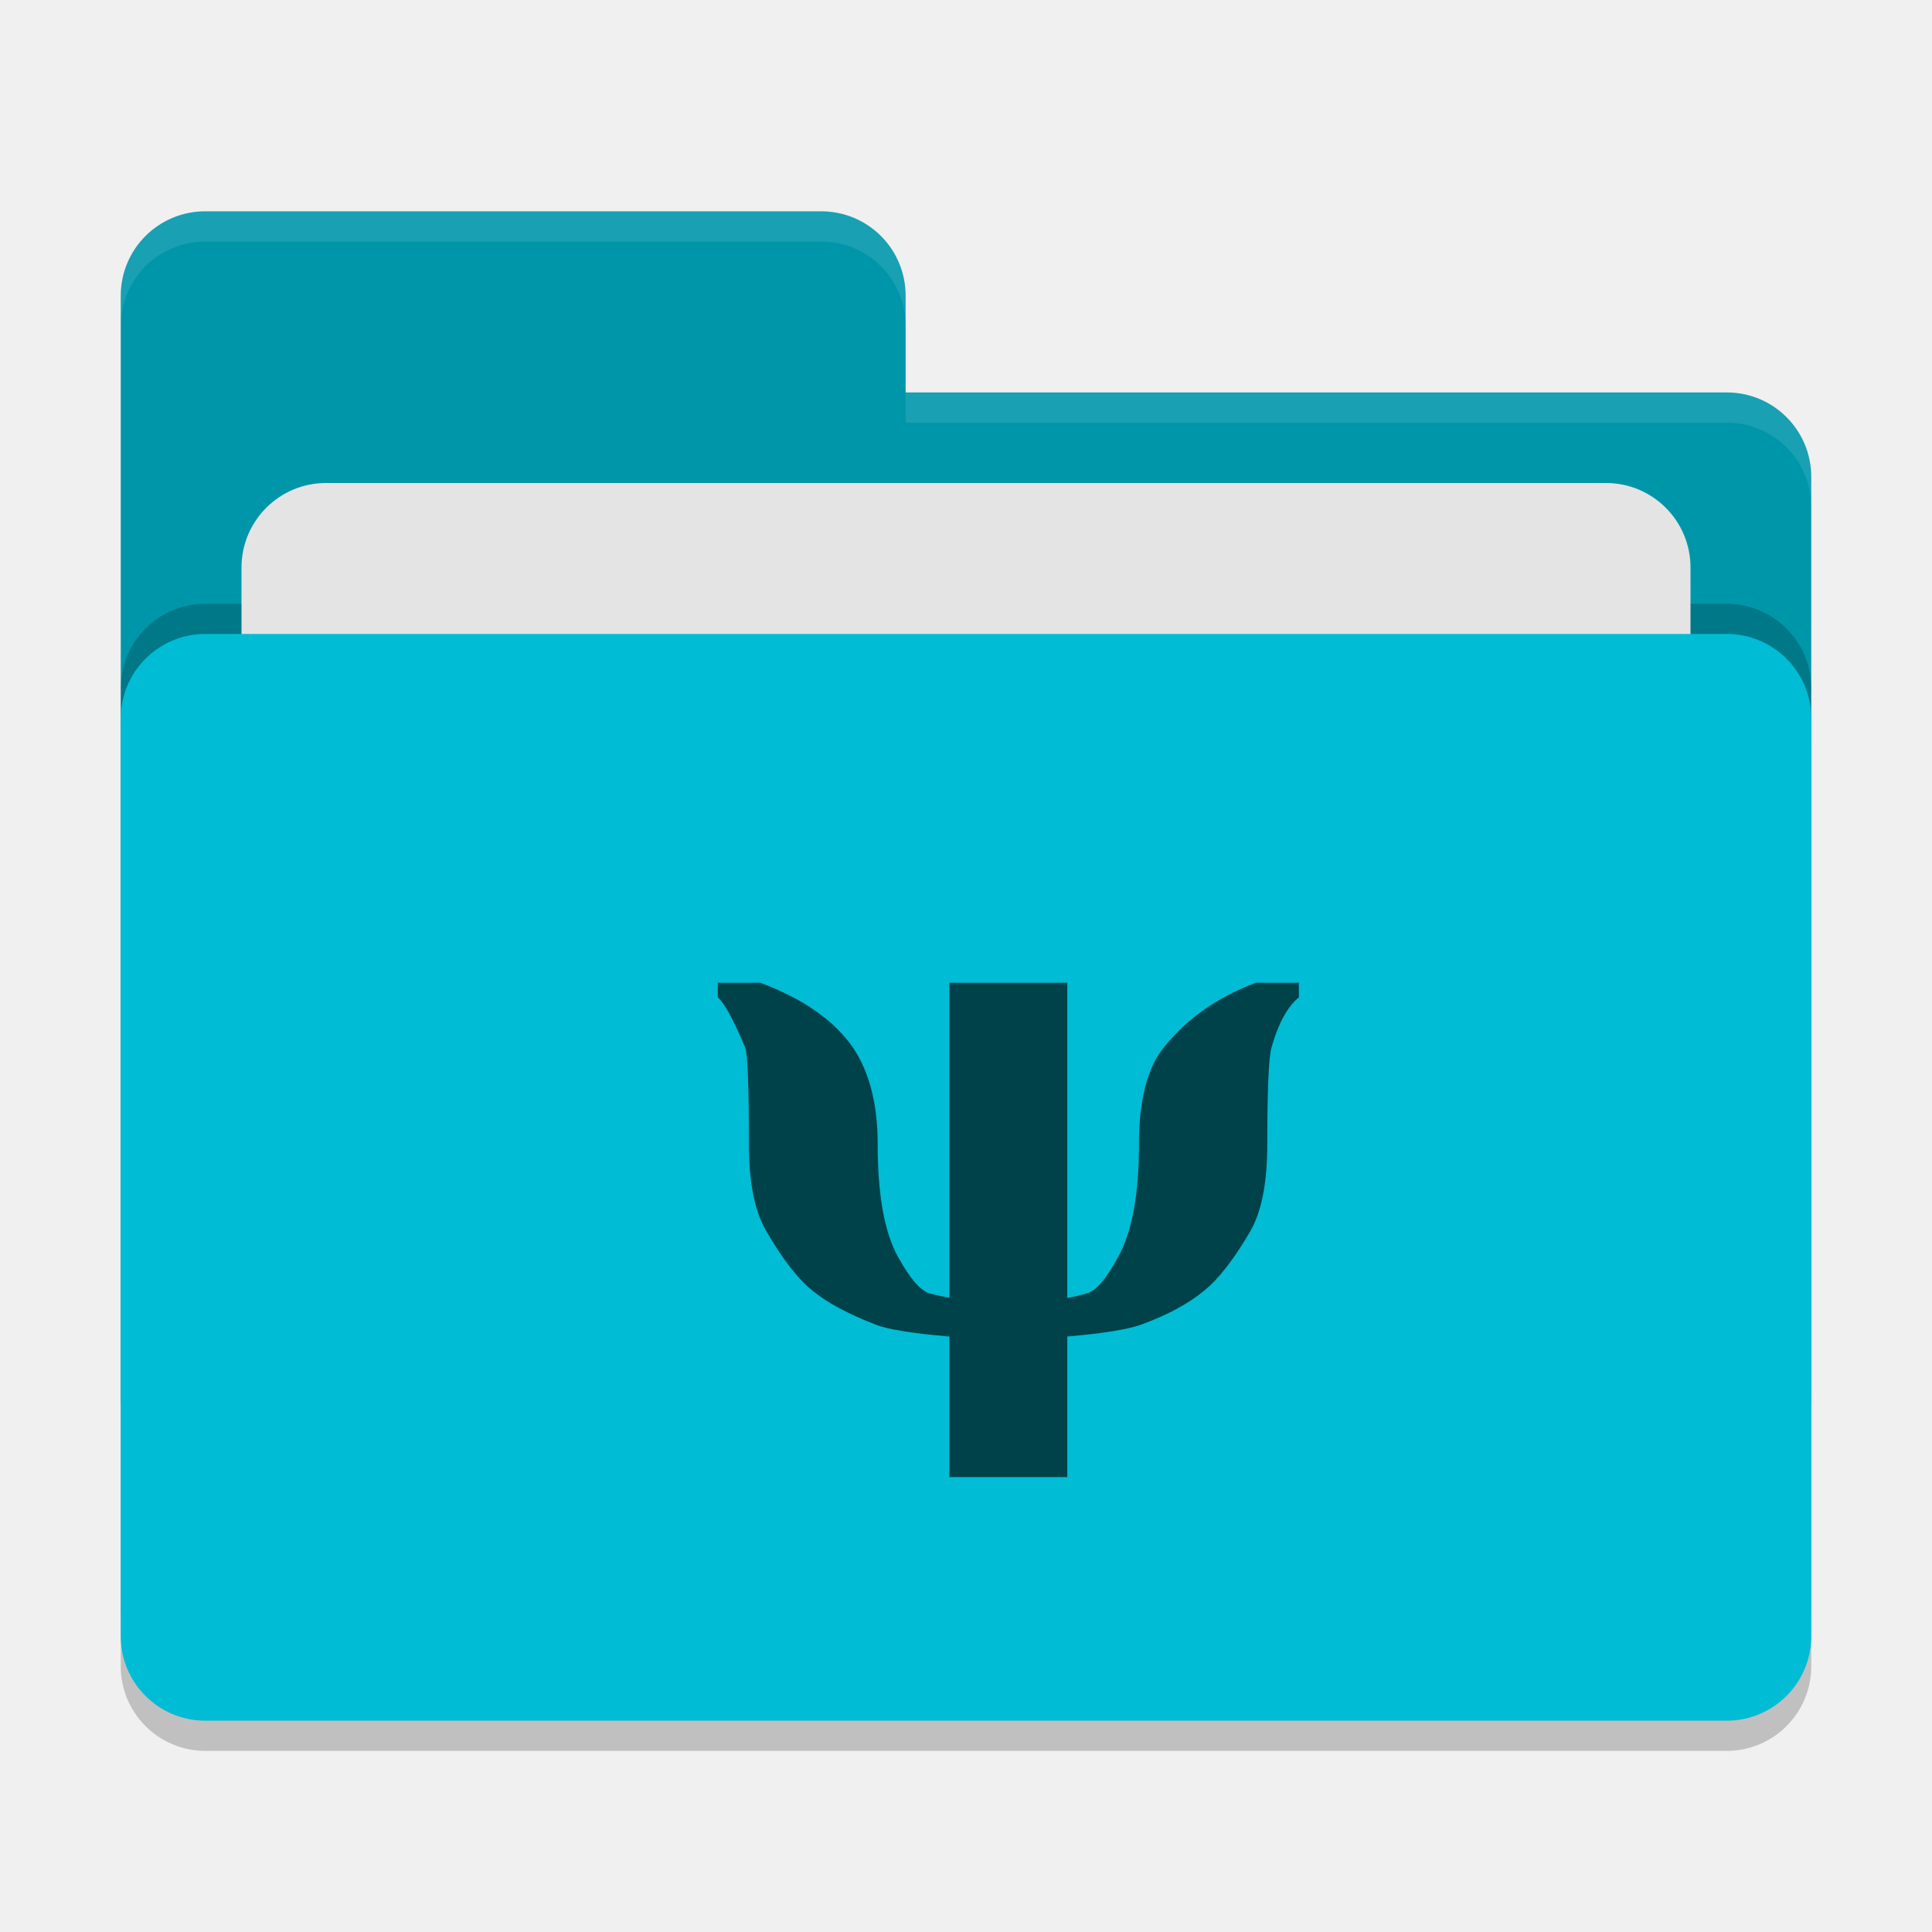
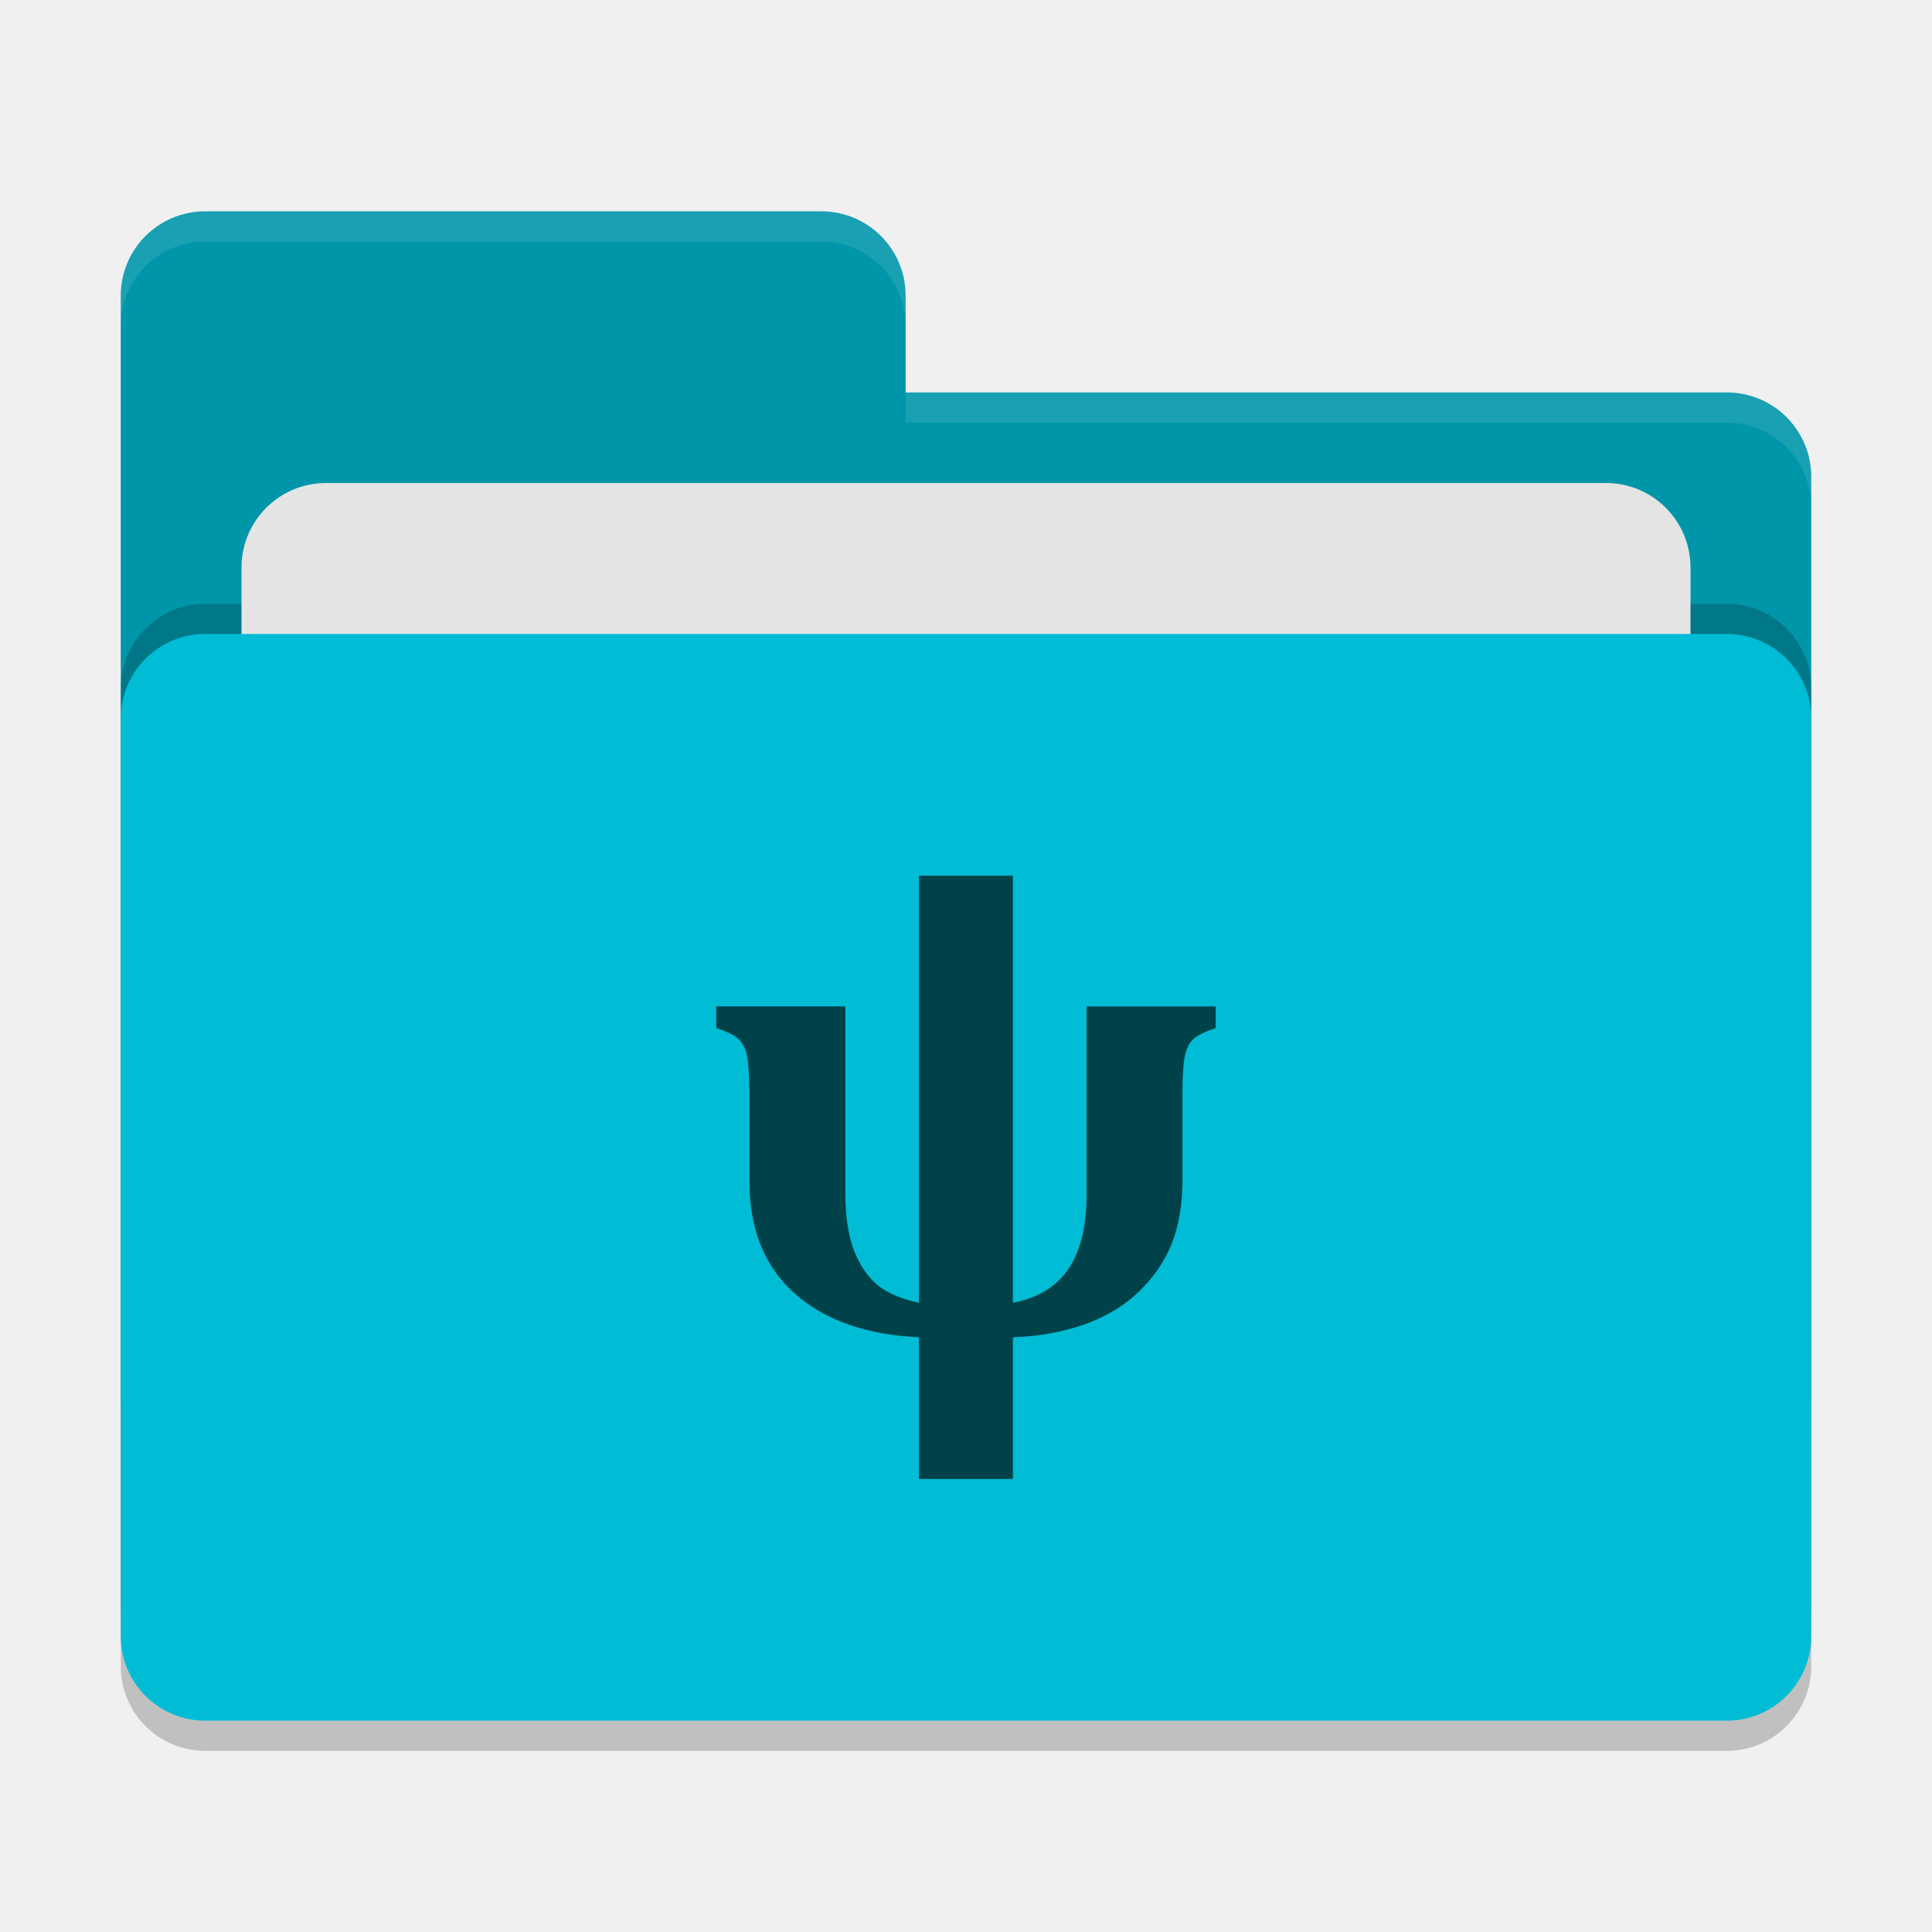
<svg xmlns="http://www.w3.org/2000/svg" width="64" height="64" version="1">
  <rect x="4" y="22" width="56" height="36" rx="2.8" ry="2.8" style="opacity:.2" />
  <path d="m6.8 7c-1.55 0-2.8 1.25-2.8 2.8v36.4c0 1.55 1.25 2.8 2.8 2.8h50.4c1.55 0 2.8-1.25 2.8-2.8v-30.4c0-1.55-1.25-2.8-2.8-2.8h-27.2v-3.2c0-1.555-1.25-2.8-2.8-2.8z" style="fill:#0096aa" />
  <rect x="4" y="20" width="56" height="36" rx="2.8" ry="2.8" style="opacity:.2" />
  <rect x="8" y="16" width="48" height="22" rx="2.8" ry="2.8" style="fill:#e4e4e4" />
  <rect x="4" y="21" width="56" height="36" rx="2.8" ry="2.8" style="fill:#00bcd4" />
  <path d="m6.8 7c-1.55 0-2.8 1.25-2.8 2.8v1c0-1.55 1.25-2.8 2.8-2.8h20.4c1.55 0 2.8 1.246 2.8 2.8v-1c0-1.554-1.25-2.8-2.8-2.8zm23.2 6v1h27.2c1.545 0 2.8 1.25 2.8 2.8v-1c0-1.55-1.25-2.8-2.8-2.8z" style="fill:#ffffff;opacity:.1" />
-   <text x="22.826" y="44.244" style="fill:#00424a;font-size:22.513px;line-height:1.25" xml:space="preserve">
-     <tspan id="tspan17" x="22.826" y="44.244" dy="0" style="fill:#00424a;font-family:Cambria">𝛙</tspan>
-   </text>
+   <g style="fill:#00424a">
+     <path d="m24.827 36.516q0-0.89-0.044-1.275-0.033-0.396-0.143-0.583-0.099-0.198-0.275-0.319-0.165-0.121-0.638-0.286v-0.715h4.276v6.178q0 1.176 0.297 1.935 0.308 0.759 0.813 1.154 0.517 0.385 1.33 0.55v-14.148h3.111v14.148q1.22-0.231 1.825-1.099 0.616-0.879 0.616-2.506v-6.211h4.276v0.715q-0.55 0.187-0.748 0.374-0.198 0.187-0.275 0.561-0.077 0.363-0.077 1.253v2.825q0 1.231-0.352 2.122-0.352 0.879-1.077 1.583-0.715 0.704-1.814 1.099-1.099 0.385-2.374 0.429v4.694h-3.111v-4.694q-2.66-0.132-4.144-1.473-1.473-1.341-1.473-3.694z" style="fill:#00424a" />
+   </g>
</svg>
